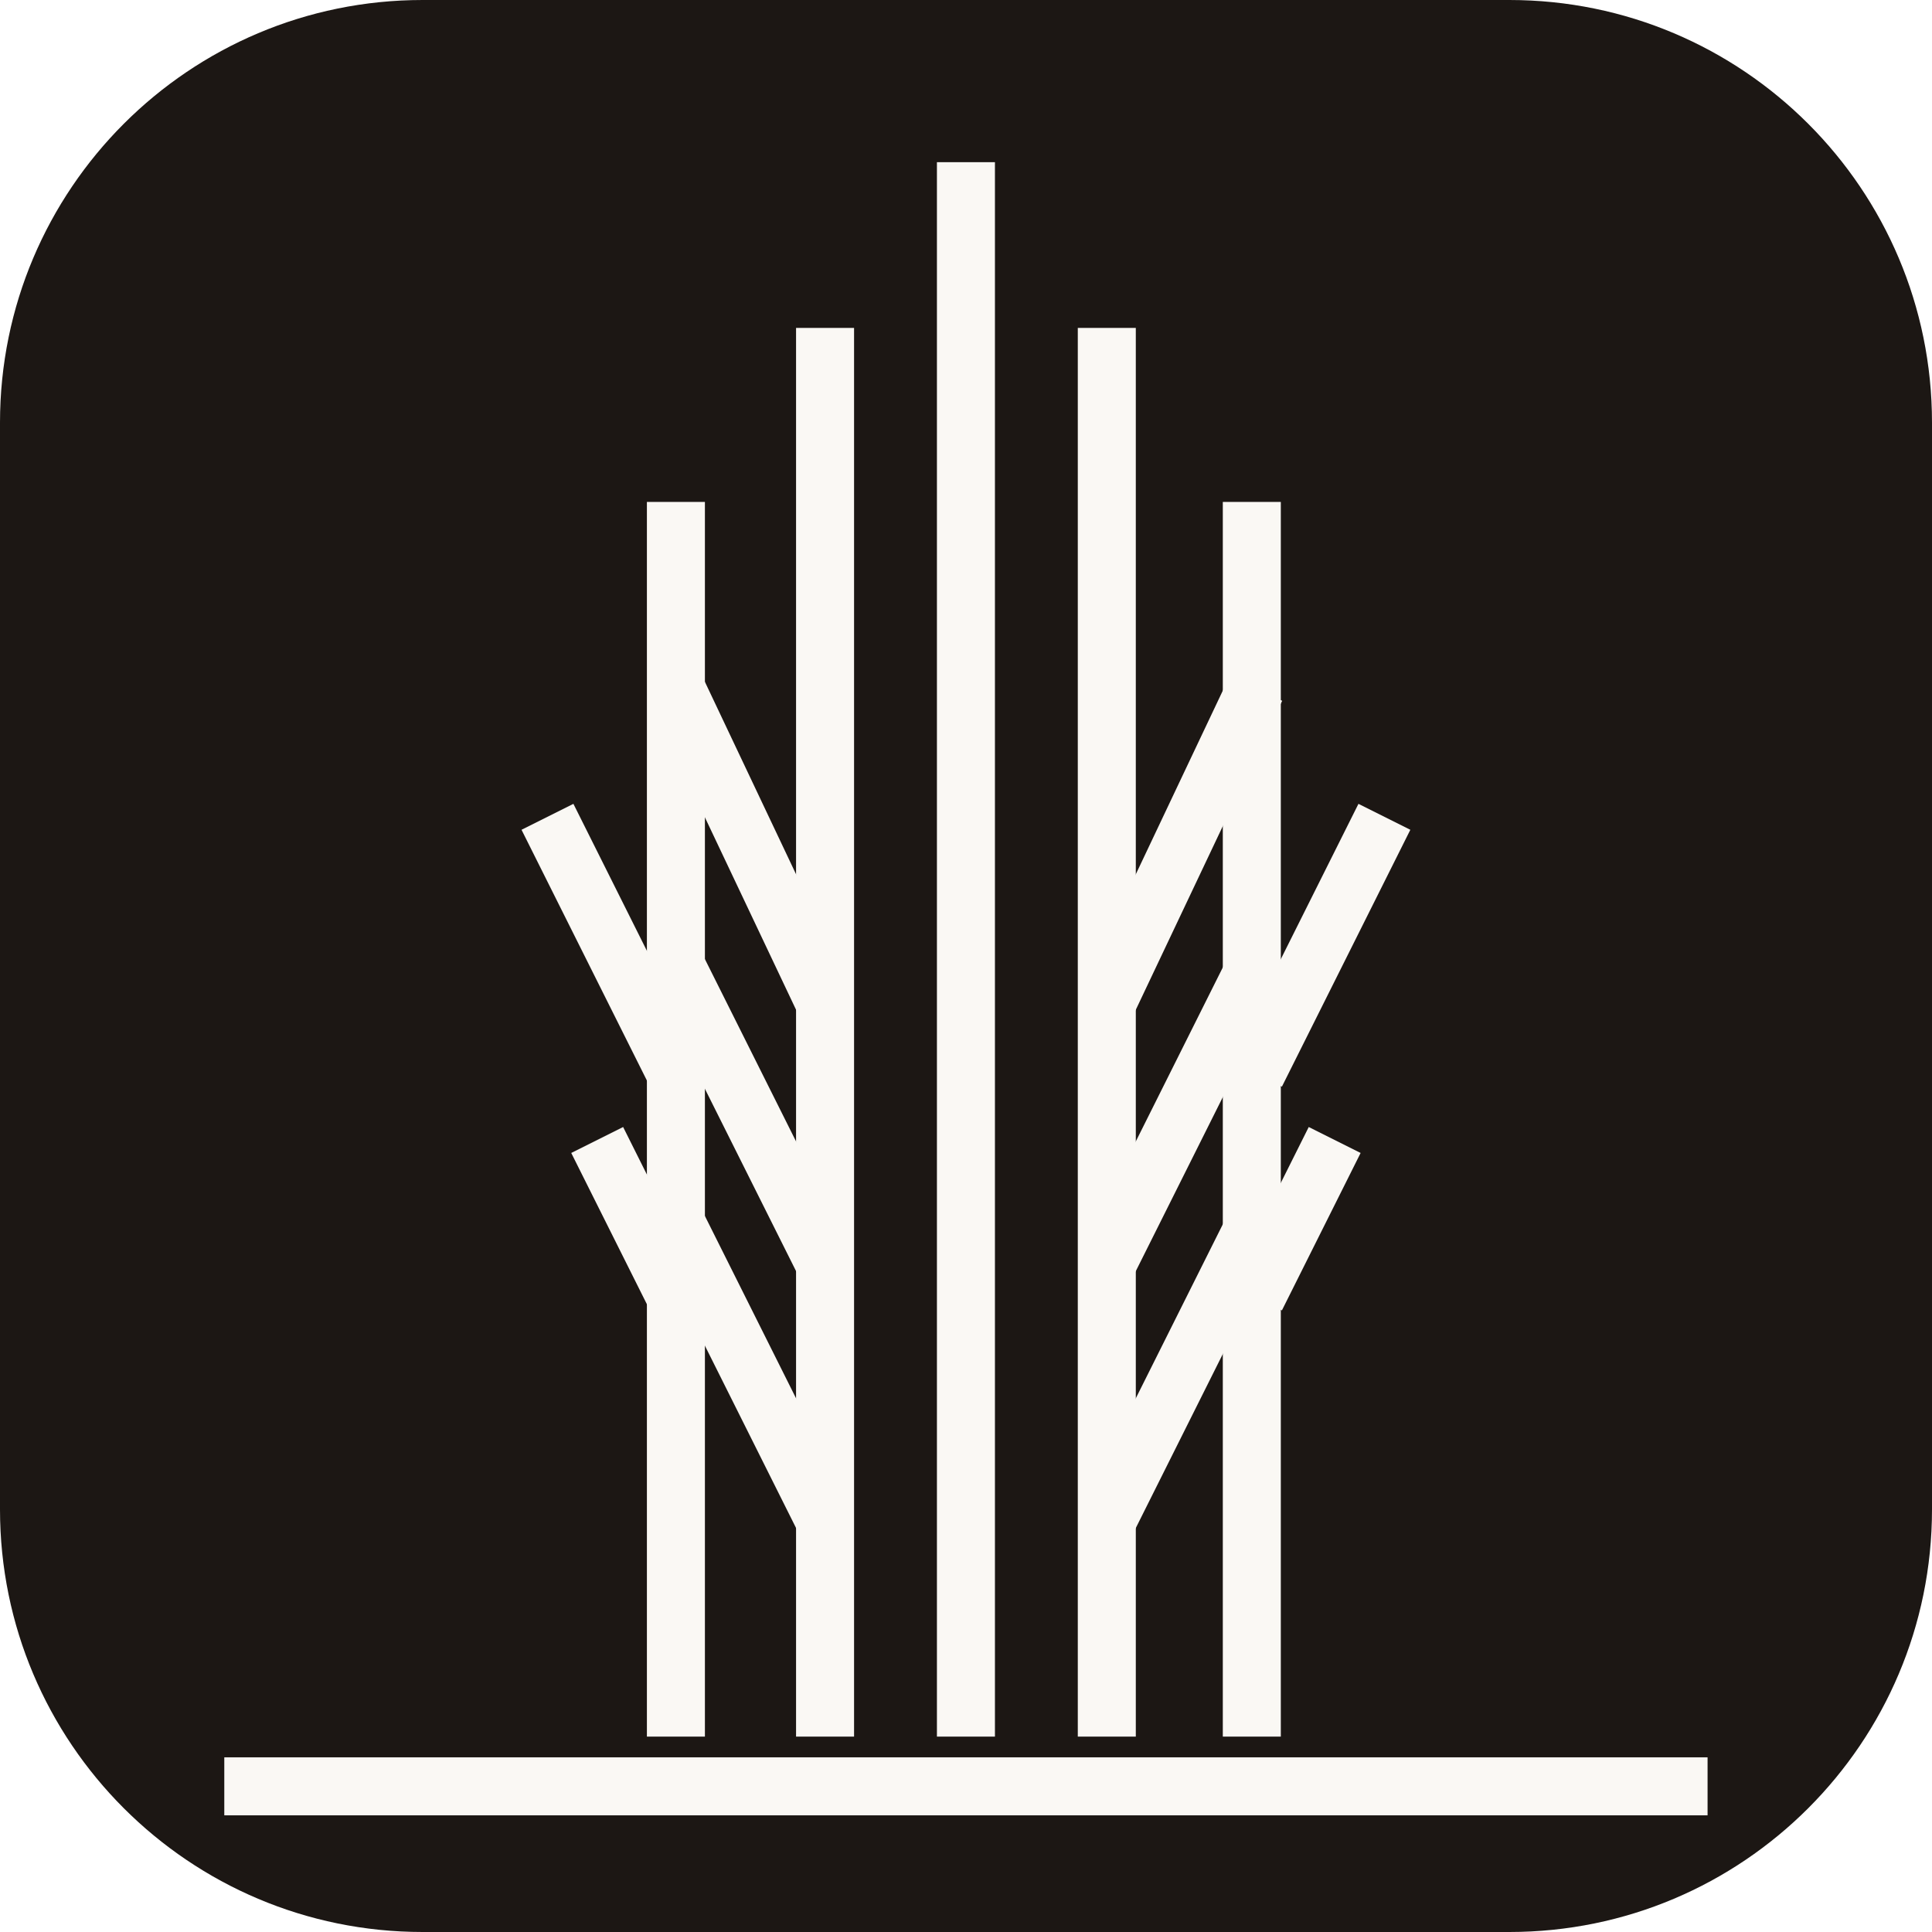
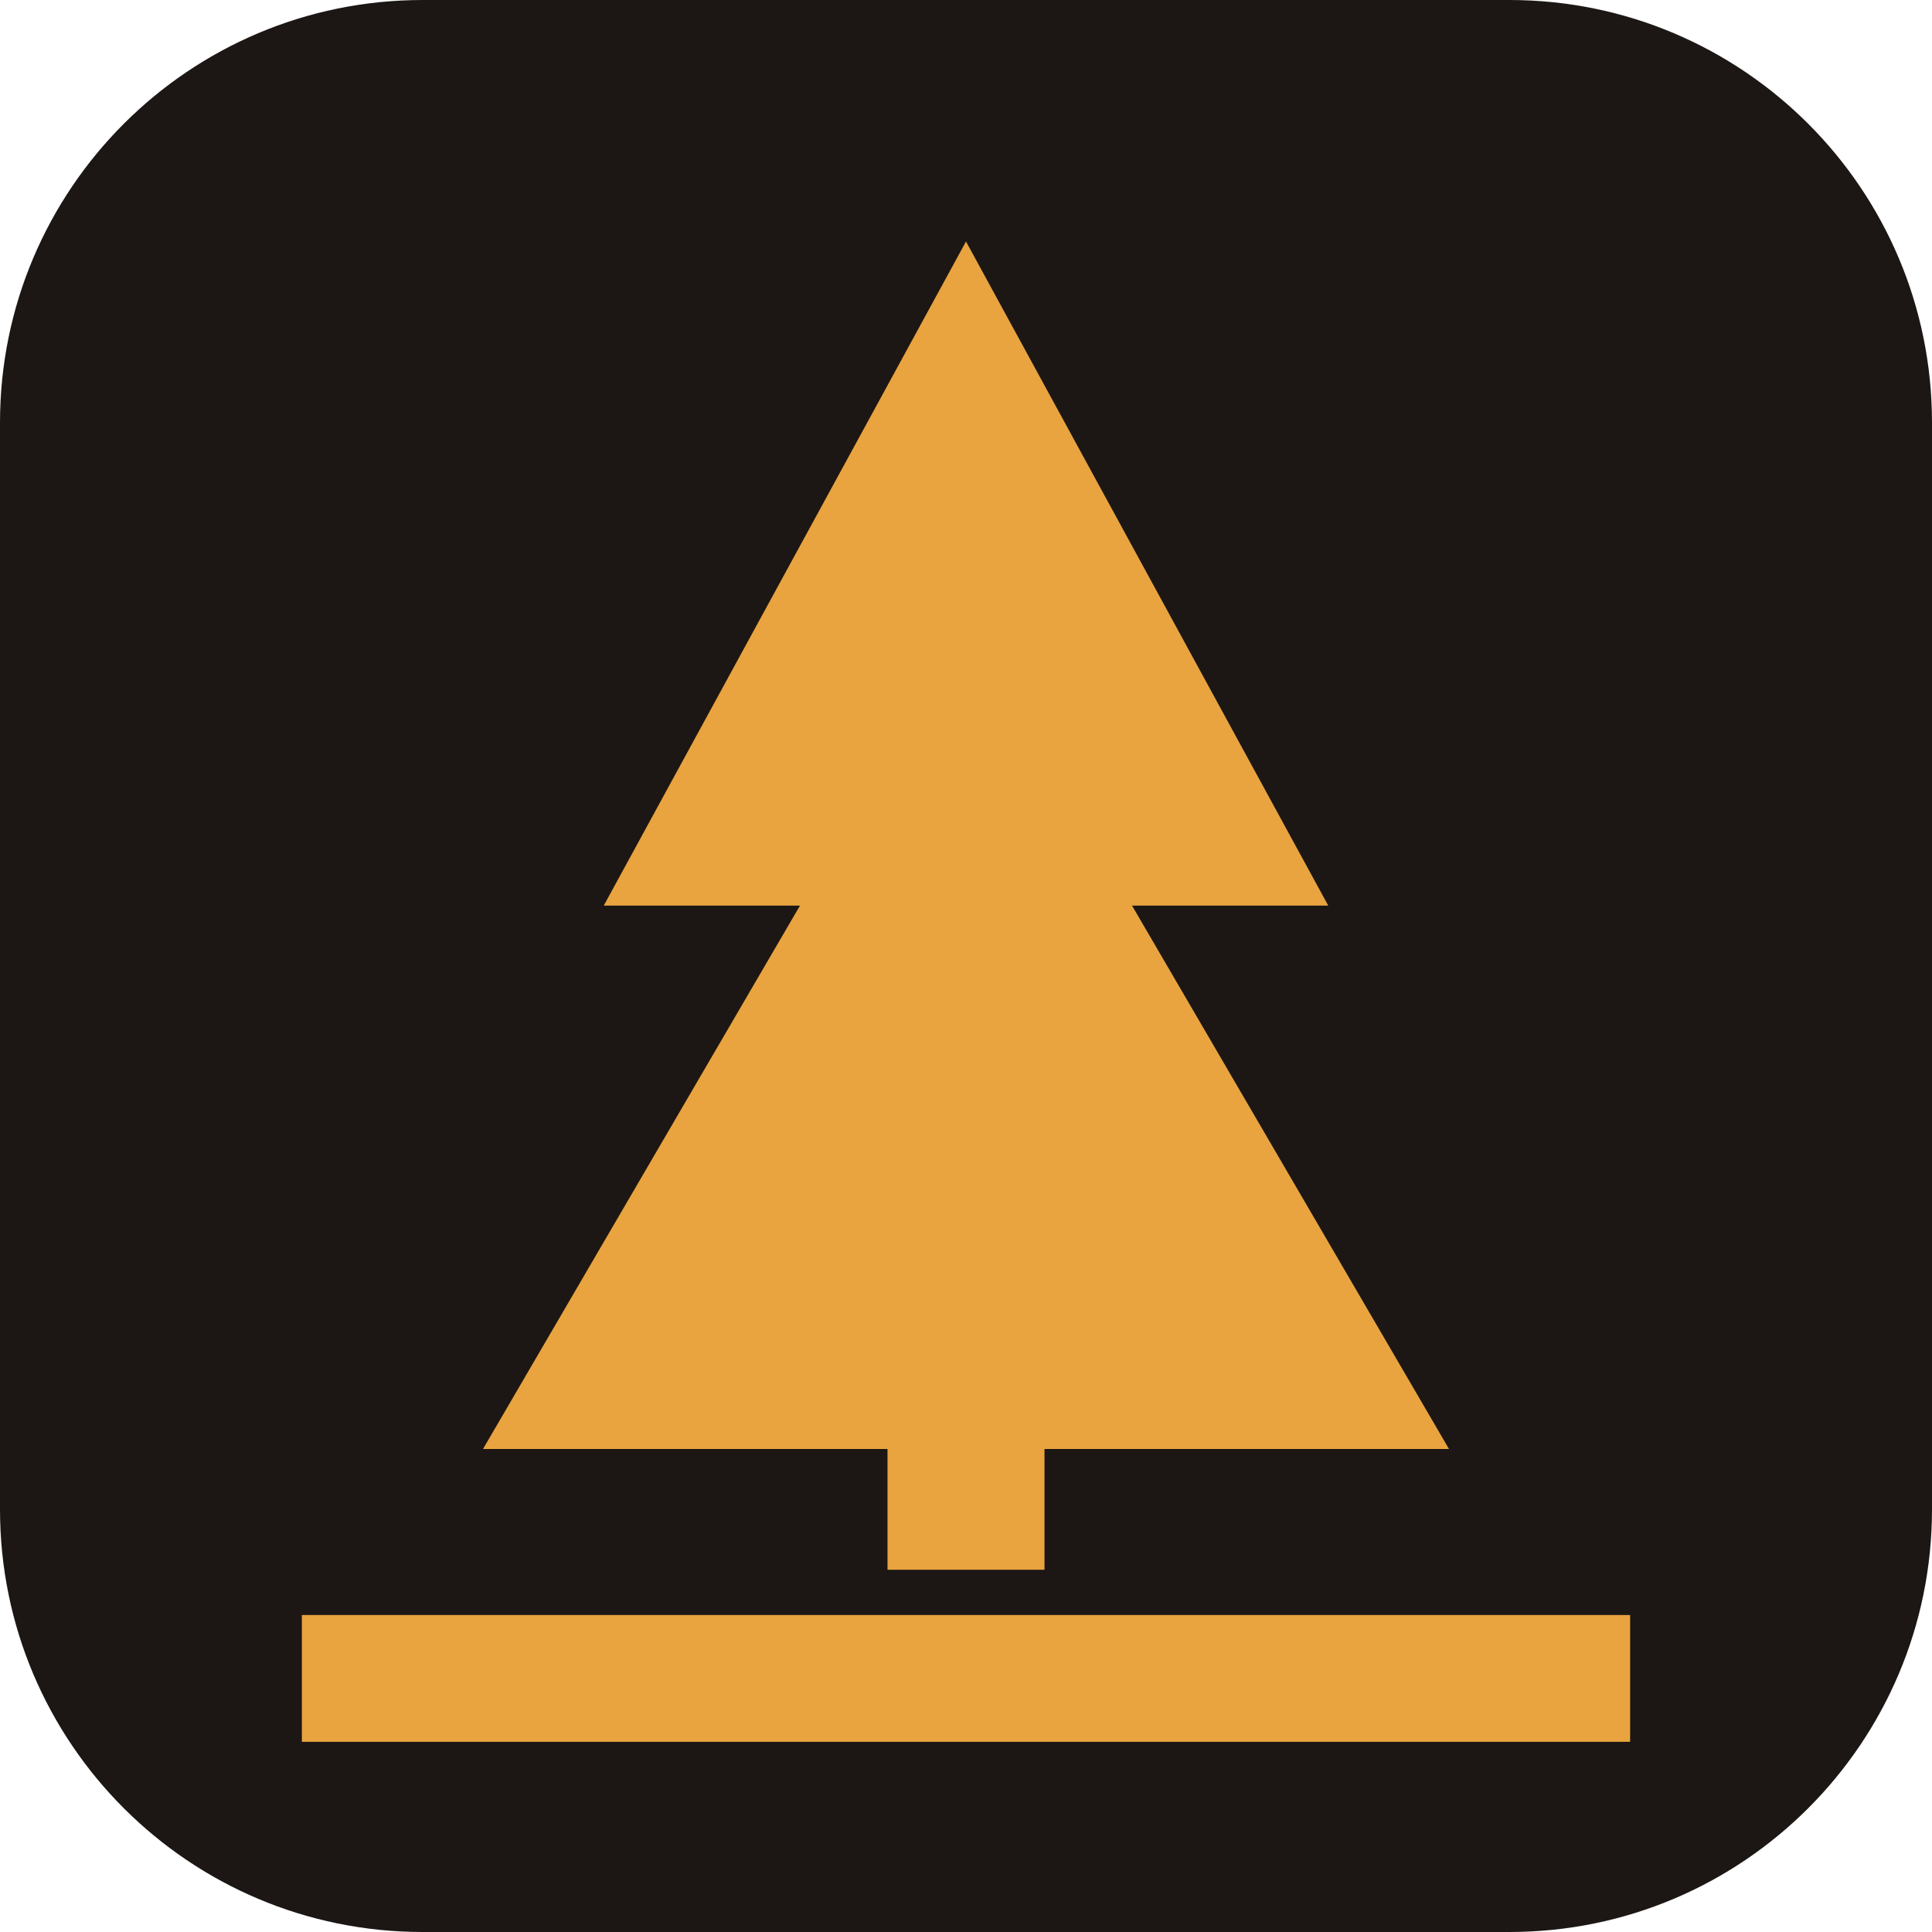
<svg xmlns="http://www.w3.org/2000/svg" viewBox="0 0 64 64" width="64" height="64">
  <rect width="64" height="64" rx="14" fill="#1c1714" />
-   <g transform="translate(7.43 4.00) scale(0.2745)" fill="none" stroke="#faf8f4" stroke-width="7">
-     <path d="M54.5 46.0V195" />
-     <path d="M72.5 25.0V195" />
-     <path d="M89.5 5.0V195" />
-     <path d="M106.5 25.0V195" />
-     <path d="M124.0 46.0V195" />
-     <path d="M54.5 68.5 72.5 106.5" />
-     <path d="M124.5 68.5 106.5 106.5" />
-     <path d="M39.0 84.0 54.5 115.0" />
-     <path d="M140.0 84.0 124.5 115.0" />
-     <path d="M54.5 102.0 72.5 138.0" />
-     <path d="M124.5 102.0 106.5 138.0" />
-     <path d="M45.0 123.0 54.5 142.0" />
-     <path d="M134.0 123.0 124.5 142.0" />
-     <path d="M54.5 133.0 72.5 169.0" />
-     <path d="M124.5 133.0 106.5 169.0" />
-     <path d="M0 201h179" />
+   <g fill="#e9a43f">
+     <path d="M32 8 44 30H37.5L48 48H16L26.5 30H20Z" />
+     <rect x="29.4" y="44" width="5.2" height="8" />
+     <rect x="10" y="53.5" width="44" height="4.2" />
  </g>
</svg>
